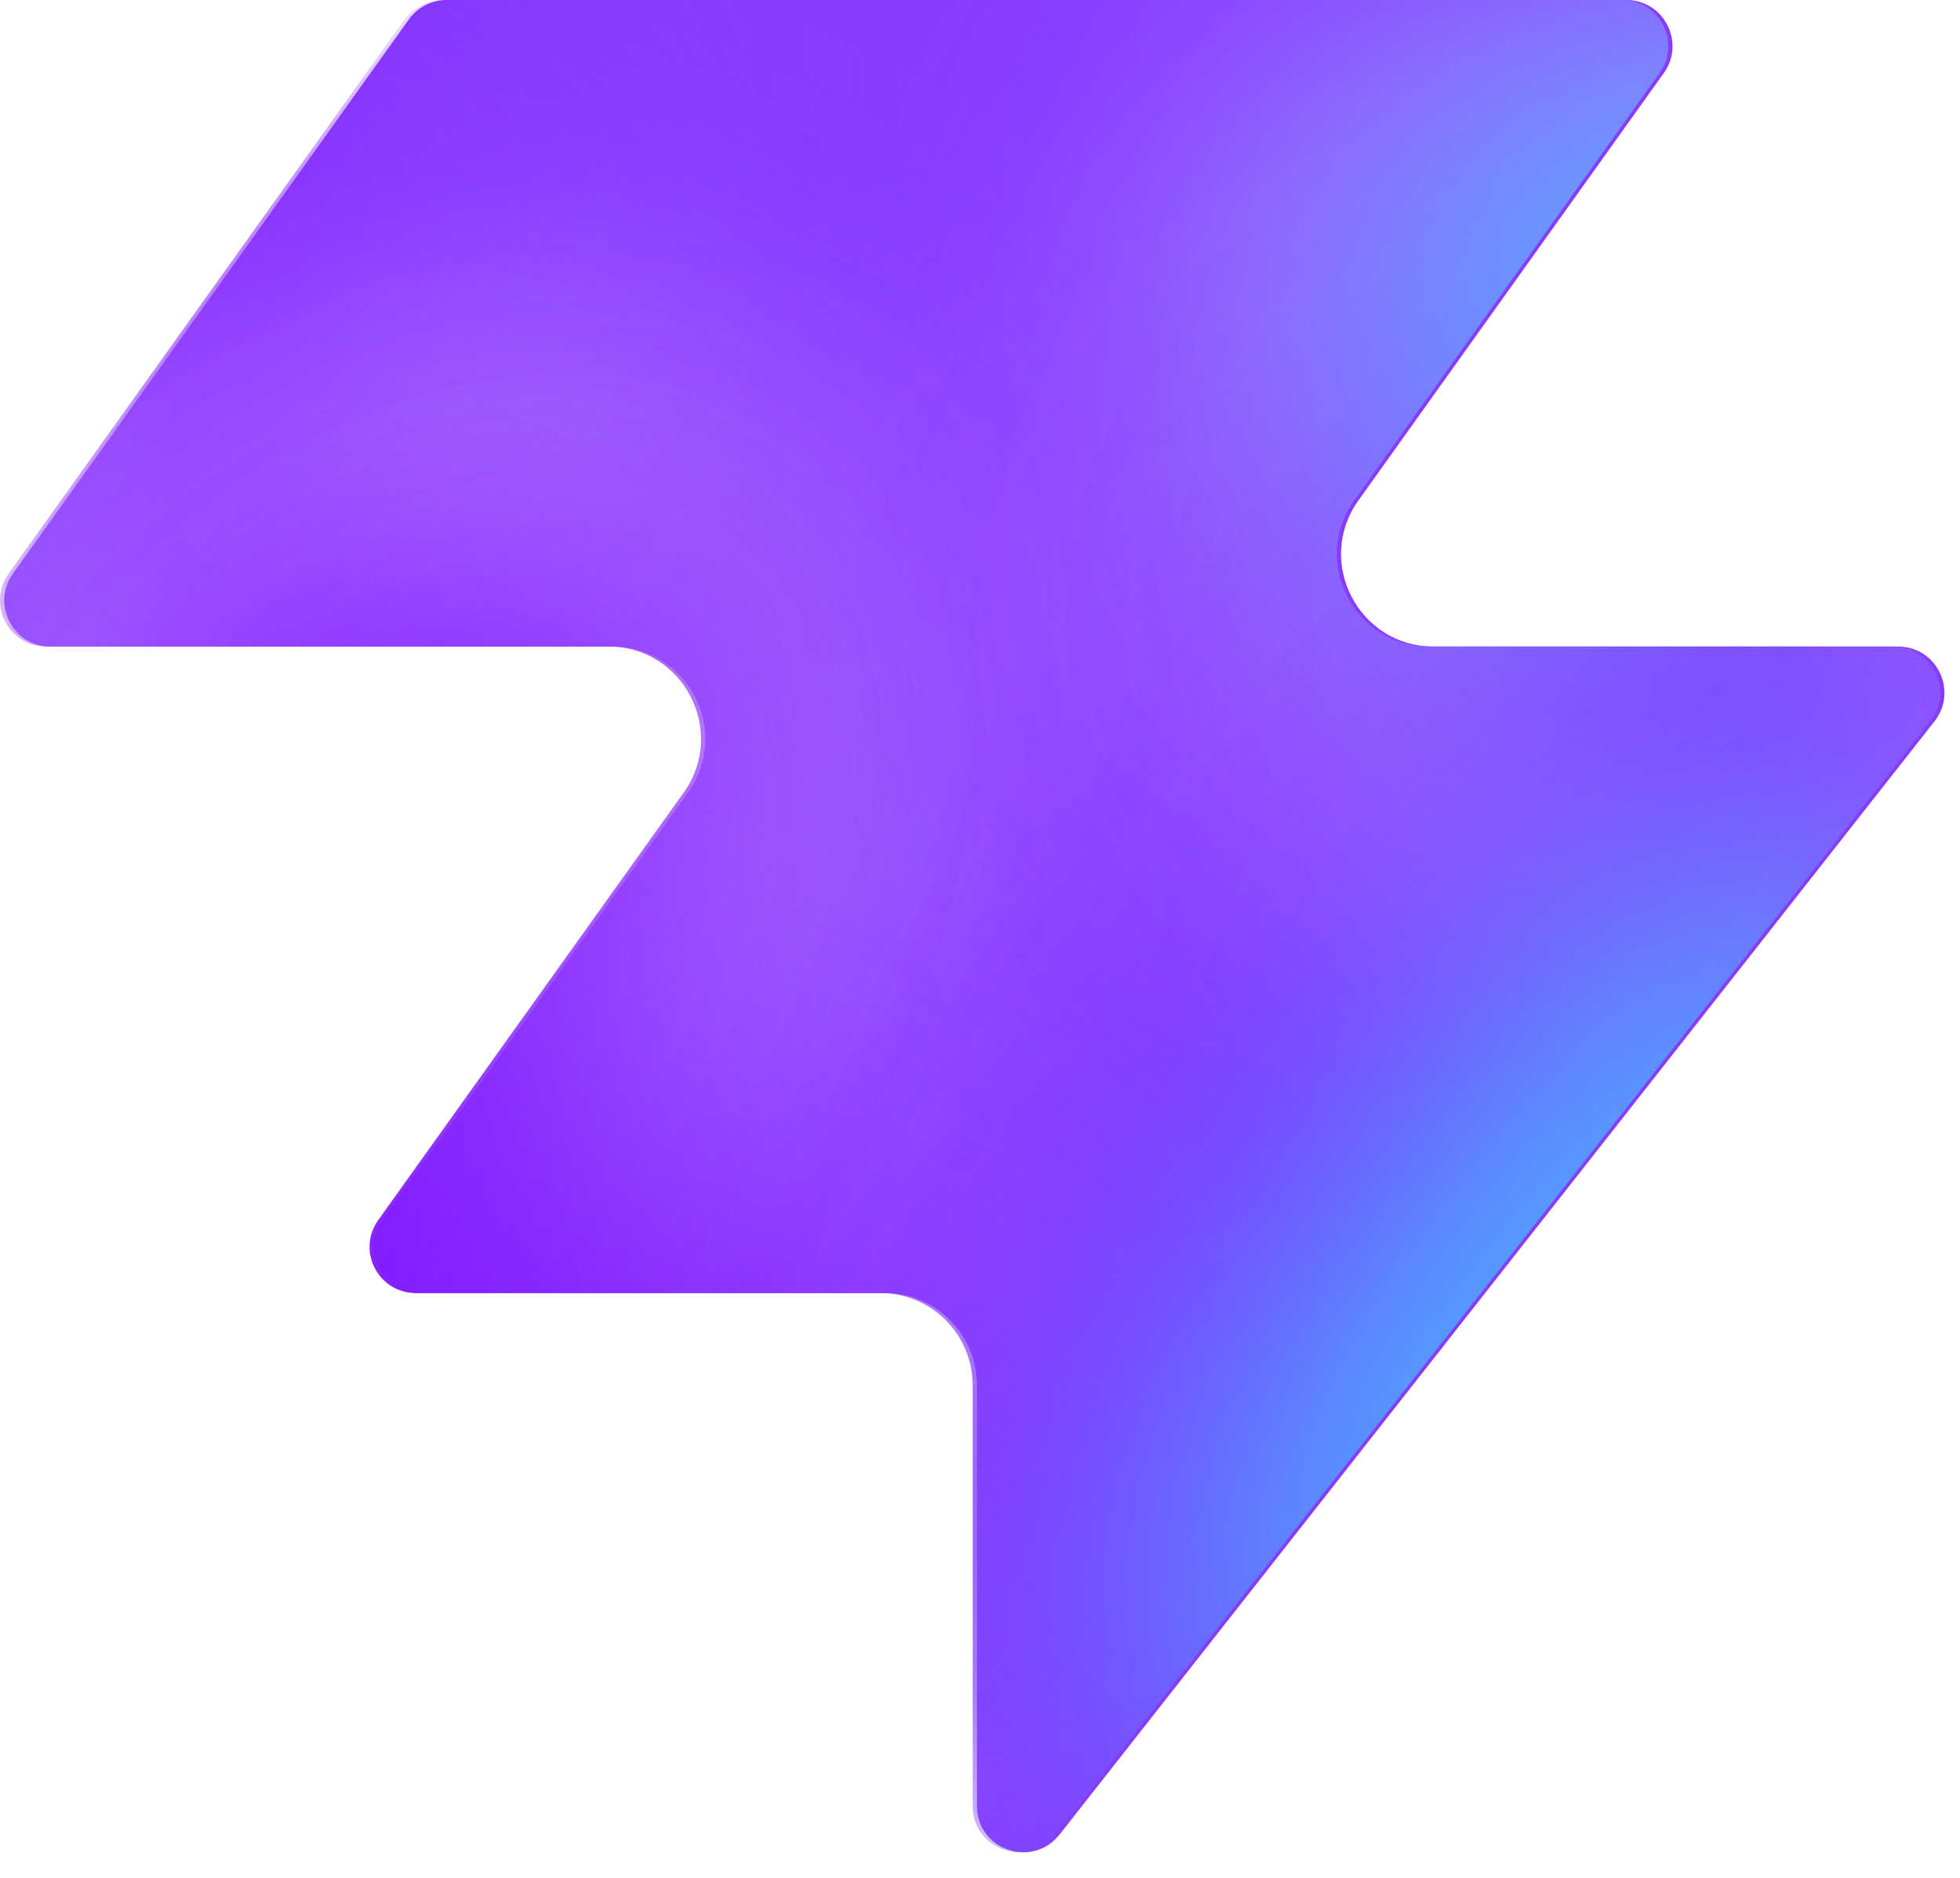
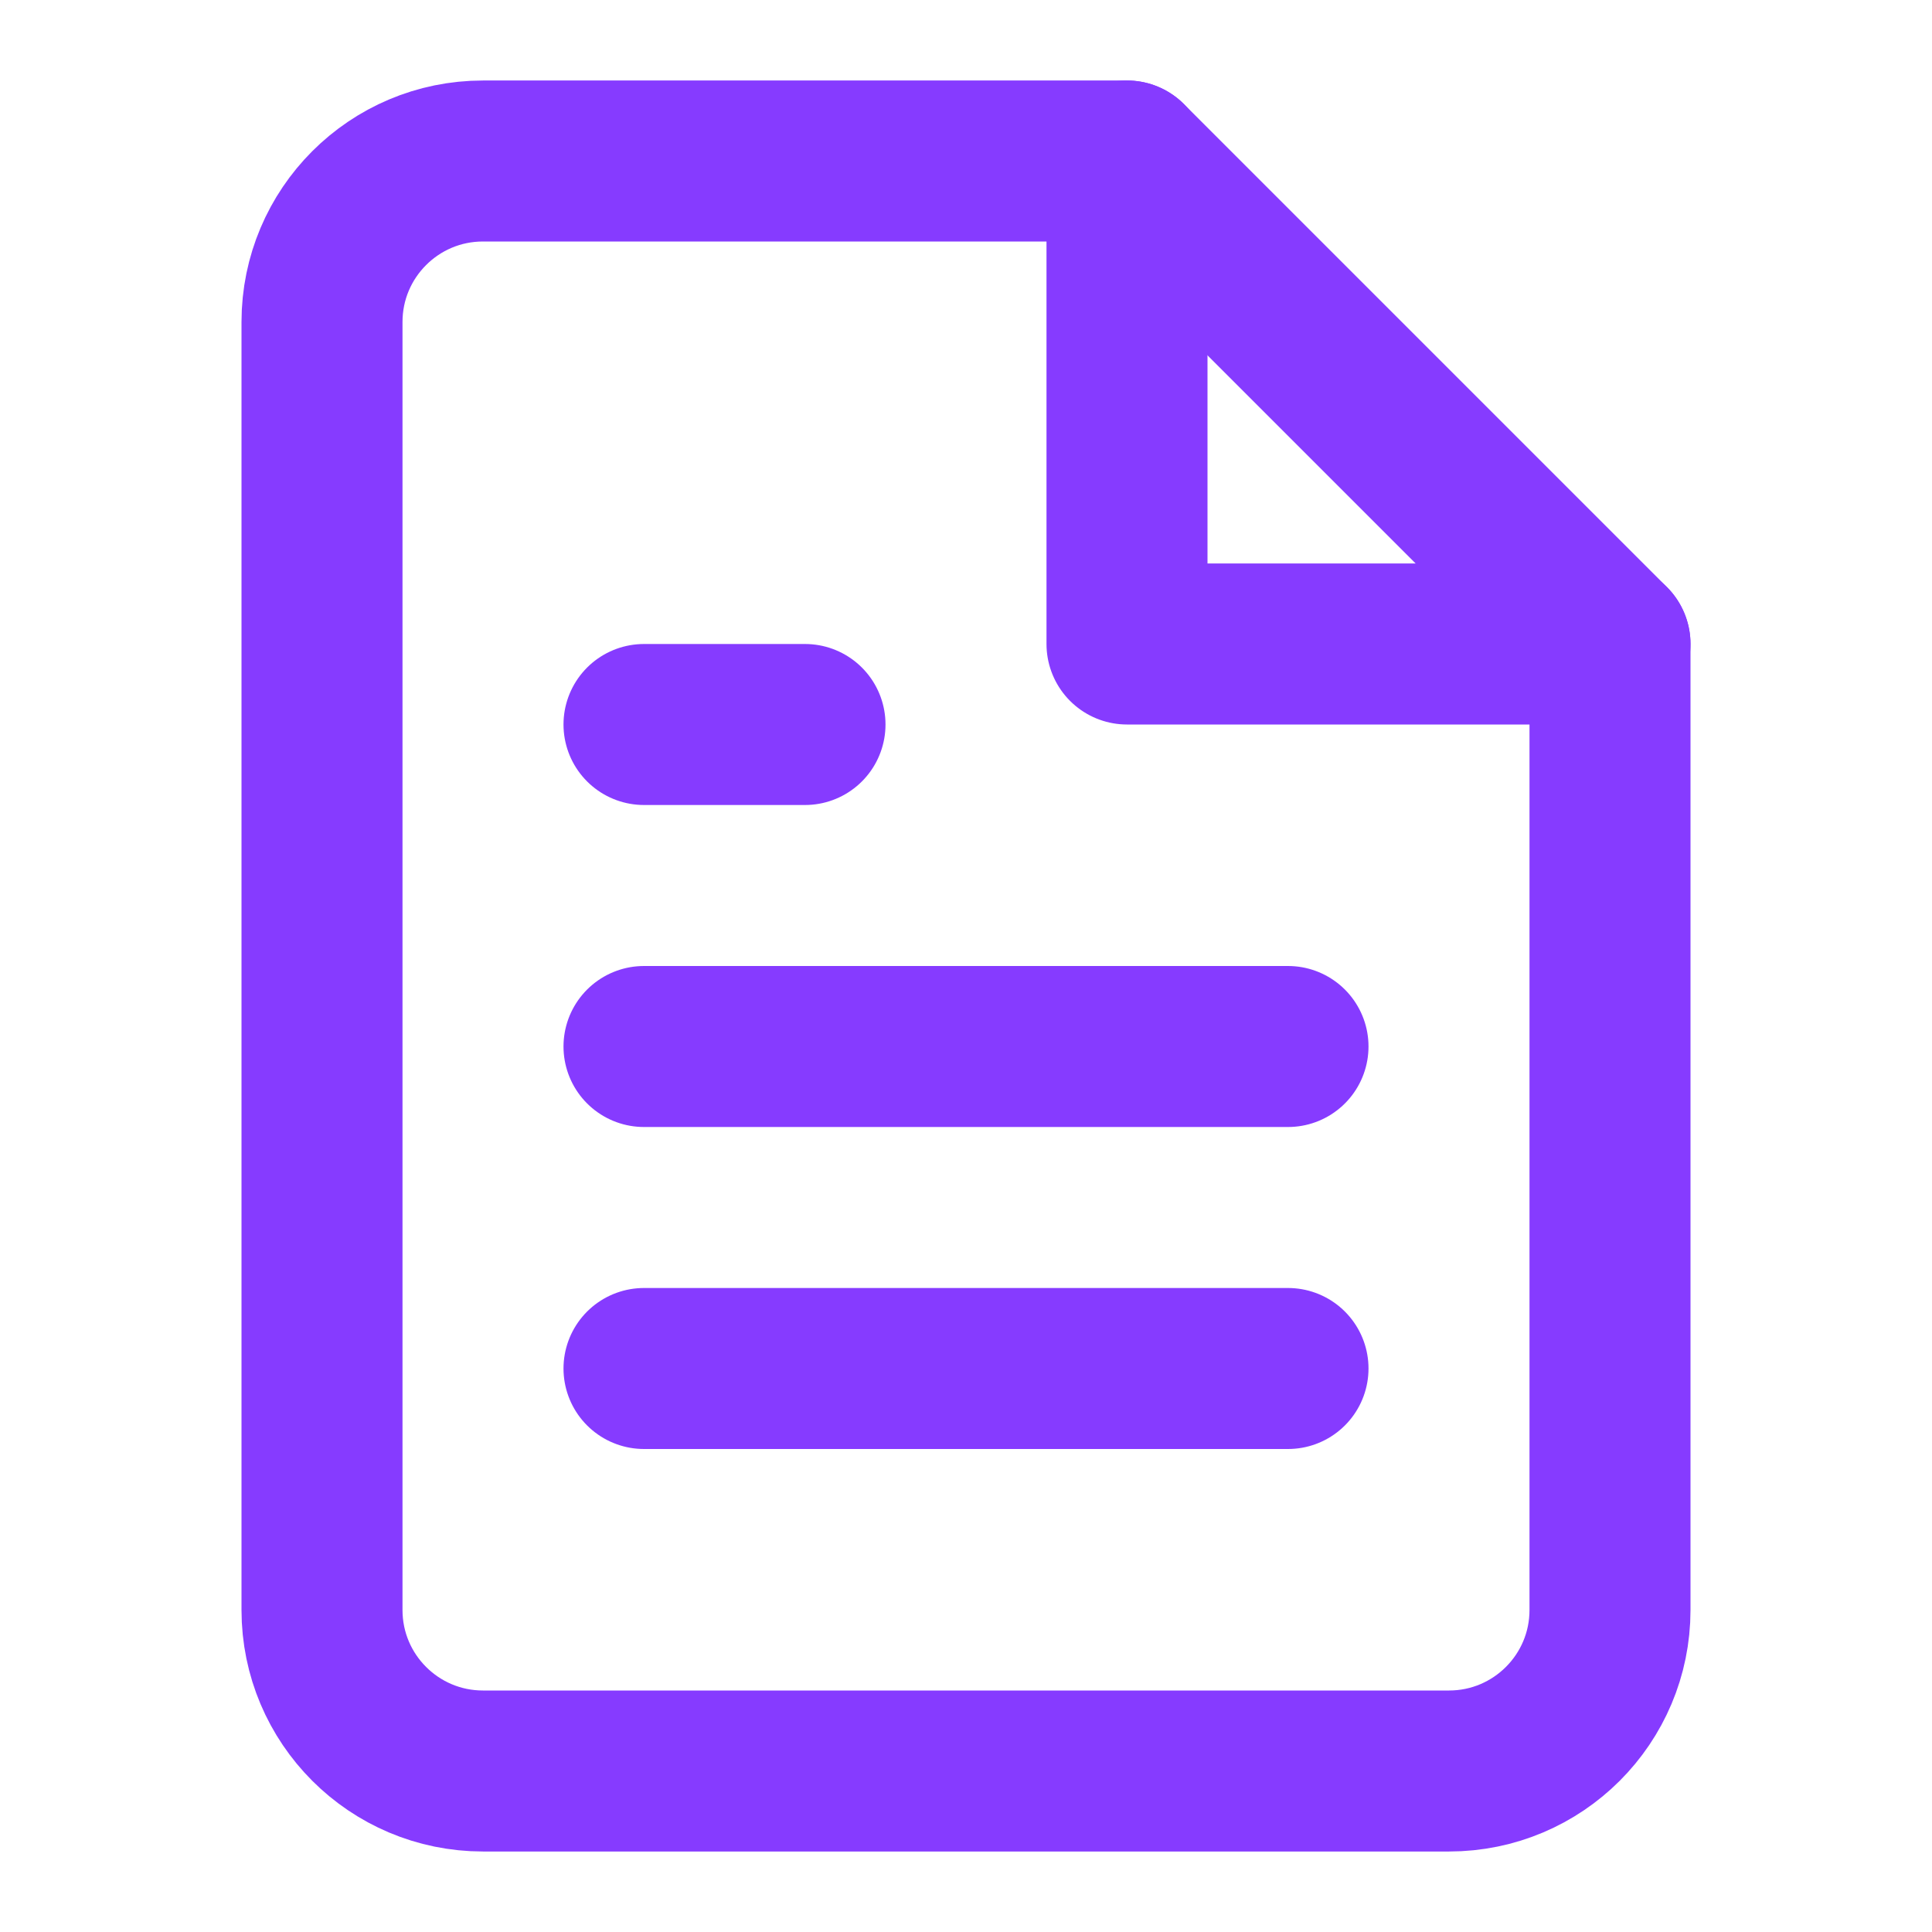
- <svg xmlns="http://www.w3.org/2000/svg" width="48" height="46" fill="none" viewBox="0 0 48 46">
-   <path fill="#863bff" d="M25.946 44.938c-.664.845-2.021.375-2.021-.698V33.937a2.26 2.26 0 0 0-2.262-2.262H10.287c-.92 0-1.456-1.04-.92-1.788l7.48-10.471c1.07-1.497 0-3.578-1.842-3.578H1.237c-.92 0-1.456-1.04-.92-1.788L10.013.474c.214-.297.556-.474.92-.474h28.894c.92 0 1.456 1.04.92 1.788l-7.48 10.471c-1.07 1.498 0 3.579 1.842 3.579h11.377c.943 0 1.473 1.088.89 1.83L25.947 44.94z" style="fill:#863bff;fill:color(display-p3 .525 .23 1);fill-opacity:1" />
-   <mask id="a" width="48" height="46" x="0" y="0" maskUnits="userSpaceOnUse" style="mask-type:alpha">
-     <path fill="#000" d="M25.842 44.938c-.664.844-2.021.375-2.021-.698V33.937a2.26 2.26 0 0 0-2.262-2.262H10.183c-.92 0-1.456-1.04-.92-1.788l7.48-10.471c1.07-1.498 0-3.579-1.842-3.579H1.133c-.92 0-1.456-1.04-.92-1.787L9.91.473c.214-.297.556-.474.92-.474h28.894c.92 0 1.456 1.04.92 1.788l-7.48 10.471c-1.07 1.498 0 3.578 1.842 3.578h11.377c.943 0 1.473 1.088.89 1.832L25.843 44.94z" style="fill:#000;fill-opacity:1" />
-   </mask>
-   <g mask="url(#a)">
-     <g filter="url(#b)">
-       <ellipse cx="5.508" cy="14.704" fill="#ede6ff" rx="5.508" ry="14.704" style="fill:#ede6ff;fill:color(display-p3 .927 .903 1);fill-opacity:1" transform="matrix(.00324 1 1 -.00324 -4.47 31.516)" />
-     </g>
-     <g filter="url(#c)">
-       <ellipse cx="10.399" cy="29.851" fill="#ede6ff" rx="10.399" ry="29.851" style="fill:#ede6ff;fill:color(display-p3 .927 .903 1);fill-opacity:1" transform="matrix(.00324 1 1 -.00324 -39.328 7.883)" />
-     </g>
-     <g filter="url(#d)">
-       <ellipse cx="5.508" cy="30.487" fill="#7e14ff" rx="5.508" ry="30.487" style="fill:#7e14ff;fill:color(display-p3 .492 .077 1);fill-opacity:1" transform="rotate(89.814 -25.913 -14.639)scale(1 -1)" />
-     </g>
-     <g filter="url(#e)">
-       <ellipse cx="5.508" cy="30.599" fill="#7e14ff" rx="5.508" ry="30.599" style="fill:#7e14ff;fill:color(display-p3 .492 .077 1);fill-opacity:1" transform="rotate(89.814 -32.644 -3.334)scale(1 -1)" />
-     </g>
-     <g filter="url(#f)">
-       <ellipse cx="5.508" cy="30.599" fill="#7e14ff" rx="5.508" ry="30.599" style="fill:#7e14ff;fill:color(display-p3 .492 .077 1);fill-opacity:1" transform="matrix(.00324 1 1 -.00324 -34.34 30.47)" />
-     </g>
-     <g filter="url(#g)">
-       <ellipse cx="14.072" cy="22.078" fill="#ede6ff" rx="14.072" ry="22.078" style="fill:#ede6ff;fill:color(display-p3 .927 .903 1);fill-opacity:1" transform="rotate(93.35 24.506 48.493)scale(-1 1)" />
-     </g>
-     <g filter="url(#h)">
-       <ellipse cx="3.47" cy="21.501" fill="#7e14ff" rx="3.47" ry="21.501" style="fill:#7e14ff;fill:color(display-p3 .492 .077 1);fill-opacity:1" transform="rotate(89.009 28.708 47.59)scale(-1 1)" />
-     </g>
-     <g filter="url(#i)">
-       <ellipse cx="3.47" cy="21.501" fill="#7e14ff" rx="3.47" ry="21.501" style="fill:#7e14ff;fill:color(display-p3 .492 .077 1);fill-opacity:1" transform="rotate(89.009 28.708 47.59)scale(-1 1)" />
-     </g>
-     <g filter="url(#j)">
-       <ellipse cx=".387" cy="8.972" fill="#7e14ff" rx="4.407" ry="29.108" style="fill:#7e14ff;fill:color(display-p3 .492 .077 1);fill-opacity:1" transform="rotate(39.51 .387 8.972)" />
-     </g>
-     <g filter="url(#k)">
-       <ellipse cx="47.523" cy="-6.092" fill="#7e14ff" rx="4.407" ry="29.108" style="fill:#7e14ff;fill:color(display-p3 .492 .077 1);fill-opacity:1" transform="rotate(37.892 47.523 -6.092)" />
-     </g>
-     <g filter="url(#l)">
-       <ellipse cx="41.412" cy="6.333" fill="#47bfff" rx="5.971" ry="9.665" style="fill:#47bfff;fill:color(display-p3 .28 .748 1);fill-opacity:1" transform="rotate(37.892 41.412 6.333)" />
-     </g>
-     <g filter="url(#m)">
-       <ellipse cx="-1.879" cy="38.332" fill="#7e14ff" rx="4.407" ry="29.108" style="fill:#7e14ff;fill:color(display-p3 .492 .077 1);fill-opacity:1" transform="rotate(37.892 -1.88 38.332)" />
-     </g>
-     <g filter="url(#n)">
-       <ellipse cx="-1.879" cy="38.332" fill="#7e14ff" rx="4.407" ry="29.108" style="fill:#7e14ff;fill:color(display-p3 .492 .077 1);fill-opacity:1" transform="rotate(37.892 -1.88 38.332)" />
-     </g>
-     <g filter="url(#o)">
-       <ellipse cx="35.651" cy="29.907" fill="#7e14ff" rx="4.407" ry="29.108" style="fill:#7e14ff;fill:color(display-p3 .492 .077 1);fill-opacity:1" transform="rotate(37.892 35.651 29.907)" />
-     </g>
-     <g filter="url(#p)">
-       <ellipse cx="38.418" cy="32.4" fill="#47bfff" rx="5.971" ry="15.297" style="fill:#47bfff;fill:color(display-p3 .28 .748 1);fill-opacity:1" transform="rotate(37.892 38.418 32.4)" />
-     </g>
-   </g>
-   <defs>
-     <filter id="b" width="60.045" height="41.654" x="-19.77" y="16.149" color-interpolation-filters="sRGB" filterUnits="userSpaceOnUse">
-       <feFlood flood-opacity="0" result="BackgroundImageFix" />
-       <feBlend in="SourceGraphic" in2="BackgroundImageFix" result="shape" />
-       <feGaussianBlur result="effect1_foregroundBlur_2002_17158" stdDeviation="7.659" />
-     </filter>
-     <filter id="c" width="90.34" height="51.437" x="-54.613" y="-7.533" color-interpolation-filters="sRGB" filterUnits="userSpaceOnUse">
-       <feFlood flood-opacity="0" result="BackgroundImageFix" />
-       <feBlend in="SourceGraphic" in2="BackgroundImageFix" result="shape" />
-       <feGaussianBlur result="effect1_foregroundBlur_2002_17158" stdDeviation="7.659" />
-     </filter>
-     <filter id="d" width="79.355" height="29.4" x="-49.64" y="2.03" color-interpolation-filters="sRGB" filterUnits="userSpaceOnUse">
-       <feFlood flood-opacity="0" result="BackgroundImageFix" />
-       <feBlend in="SourceGraphic" in2="BackgroundImageFix" result="shape" />
-       <feGaussianBlur result="effect1_foregroundBlur_2002_17158" stdDeviation="4.596" />
-     </filter>
-     <filter id="e" width="79.579" height="29.4" x="-45.045" y="20.029" color-interpolation-filters="sRGB" filterUnits="userSpaceOnUse">
-       <feFlood flood-opacity="0" result="BackgroundImageFix" />
-       <feBlend in="SourceGraphic" in2="BackgroundImageFix" result="shape" />
-       <feGaussianBlur result="effect1_foregroundBlur_2002_17158" stdDeviation="4.596" />
-     </filter>
-     <filter id="f" width="79.579" height="29.4" x="-43.513" y="21.178" color-interpolation-filters="sRGB" filterUnits="userSpaceOnUse">
-       <feFlood flood-opacity="0" result="BackgroundImageFix" />
-       <feBlend in="SourceGraphic" in2="BackgroundImageFix" result="shape" />
-       <feGaussianBlur result="effect1_foregroundBlur_2002_17158" stdDeviation="4.596" />
-     </filter>
-     <filter id="g" width="74.749" height="58.852" x="15.756" y="-17.901" color-interpolation-filters="sRGB" filterUnits="userSpaceOnUse">
-       <feFlood flood-opacity="0" result="BackgroundImageFix" />
-       <feBlend in="SourceGraphic" in2="BackgroundImageFix" result="shape" />
-       <feGaussianBlur result="effect1_foregroundBlur_2002_17158" stdDeviation="7.659" />
-     </filter>
-     <filter id="h" width="61.377" height="25.362" x="23.548" y="2.284" color-interpolation-filters="sRGB" filterUnits="userSpaceOnUse">
-       <feFlood flood-opacity="0" result="BackgroundImageFix" />
-       <feBlend in="SourceGraphic" in2="BackgroundImageFix" result="shape" />
-       <feGaussianBlur result="effect1_foregroundBlur_2002_17158" stdDeviation="4.596" />
-     </filter>
-     <filter id="i" width="61.377" height="25.362" x="23.548" y="2.284" color-interpolation-filters="sRGB" filterUnits="userSpaceOnUse">
-       <feFlood flood-opacity="0" result="BackgroundImageFix" />
-       <feBlend in="SourceGraphic" in2="BackgroundImageFix" result="shape" />
-       <feGaussianBlur result="effect1_foregroundBlur_2002_17158" stdDeviation="4.596" />
-     </filter>
-     <filter id="j" width="56.045" height="63.649" x="-27.636" y="-22.853" color-interpolation-filters="sRGB" filterUnits="userSpaceOnUse">
-       <feFlood flood-opacity="0" result="BackgroundImageFix" />
-       <feBlend in="SourceGraphic" in2="BackgroundImageFix" result="shape" />
-       <feGaussianBlur result="effect1_foregroundBlur_2002_17158" stdDeviation="4.596" />
-     </filter>
-     <filter id="k" width="54.814" height="64.646" x="20.116" y="-38.415" color-interpolation-filters="sRGB" filterUnits="userSpaceOnUse">
-       <feFlood flood-opacity="0" result="BackgroundImageFix" />
-       <feBlend in="SourceGraphic" in2="BackgroundImageFix" result="shape" />
-       <feGaussianBlur result="effect1_foregroundBlur_2002_17158" stdDeviation="4.596" />
-     </filter>
-     <filter id="l" width="33.541" height="35.313" x="24.641" y="-11.323" color-interpolation-filters="sRGB" filterUnits="userSpaceOnUse">
-       <feFlood flood-opacity="0" result="BackgroundImageFix" />
-       <feBlend in="SourceGraphic" in2="BackgroundImageFix" result="shape" />
-       <feGaussianBlur result="effect1_foregroundBlur_2002_17158" stdDeviation="4.596" />
-     </filter>
-     <filter id="m" width="54.814" height="64.646" x="-29.286" y="6.009" color-interpolation-filters="sRGB" filterUnits="userSpaceOnUse">
-       <feFlood flood-opacity="0" result="BackgroundImageFix" />
-       <feBlend in="SourceGraphic" in2="BackgroundImageFix" result="shape" />
-       <feGaussianBlur result="effect1_foregroundBlur_2002_17158" stdDeviation="4.596" />
-     </filter>
-     <filter id="n" width="54.814" height="64.646" x="-29.286" y="6.009" color-interpolation-filters="sRGB" filterUnits="userSpaceOnUse">
-       <feFlood flood-opacity="0" result="BackgroundImageFix" />
-       <feBlend in="SourceGraphic" in2="BackgroundImageFix" result="shape" />
-       <feGaussianBlur result="effect1_foregroundBlur_2002_17158" stdDeviation="4.596" />
-     </filter>
-     <filter id="o" width="54.814" height="64.646" x="8.244" y="-2.416" color-interpolation-filters="sRGB" filterUnits="userSpaceOnUse">
-       <feFlood flood-opacity="0" result="BackgroundImageFix" />
-       <feBlend in="SourceGraphic" in2="BackgroundImageFix" result="shape" />
-       <feGaussianBlur result="effect1_foregroundBlur_2002_17158" stdDeviation="4.596" />
-     </filter>
-     <filter id="p" width="39.409" height="43.623" x="18.713" y="10.588" color-interpolation-filters="sRGB" filterUnits="userSpaceOnUse">
-       <feFlood flood-opacity="0" result="BackgroundImageFix" />
-       <feBlend in="SourceGraphic" in2="BackgroundImageFix" result="shape" />
-       <feGaussianBlur result="effect1_foregroundBlur_2002_17158" stdDeviation="4.596" />
-     </filter>
-   </defs>
+ <svg xmlns="http://www.w3.org/2000/svg" viewBox="0 0 24 24" fill="none" stroke="#863bff" stroke-width="2" stroke-linecap="round" stroke-linejoin="round">
+   <path d="M14 2H6a2 2 0 0 0-2 2v16a2 2 0 0 0 2 2h12a2 2 0 0 0 2-2V8z" />
+   <polyline points="14 2 14 8 20 8" />
+   <line x1="16" y1="13" x2="8" y2="13" />
+   <line x1="16" y1="17" x2="8" y2="17" />
+   <polyline points="10 9 9 9 8 9" />
</svg>
